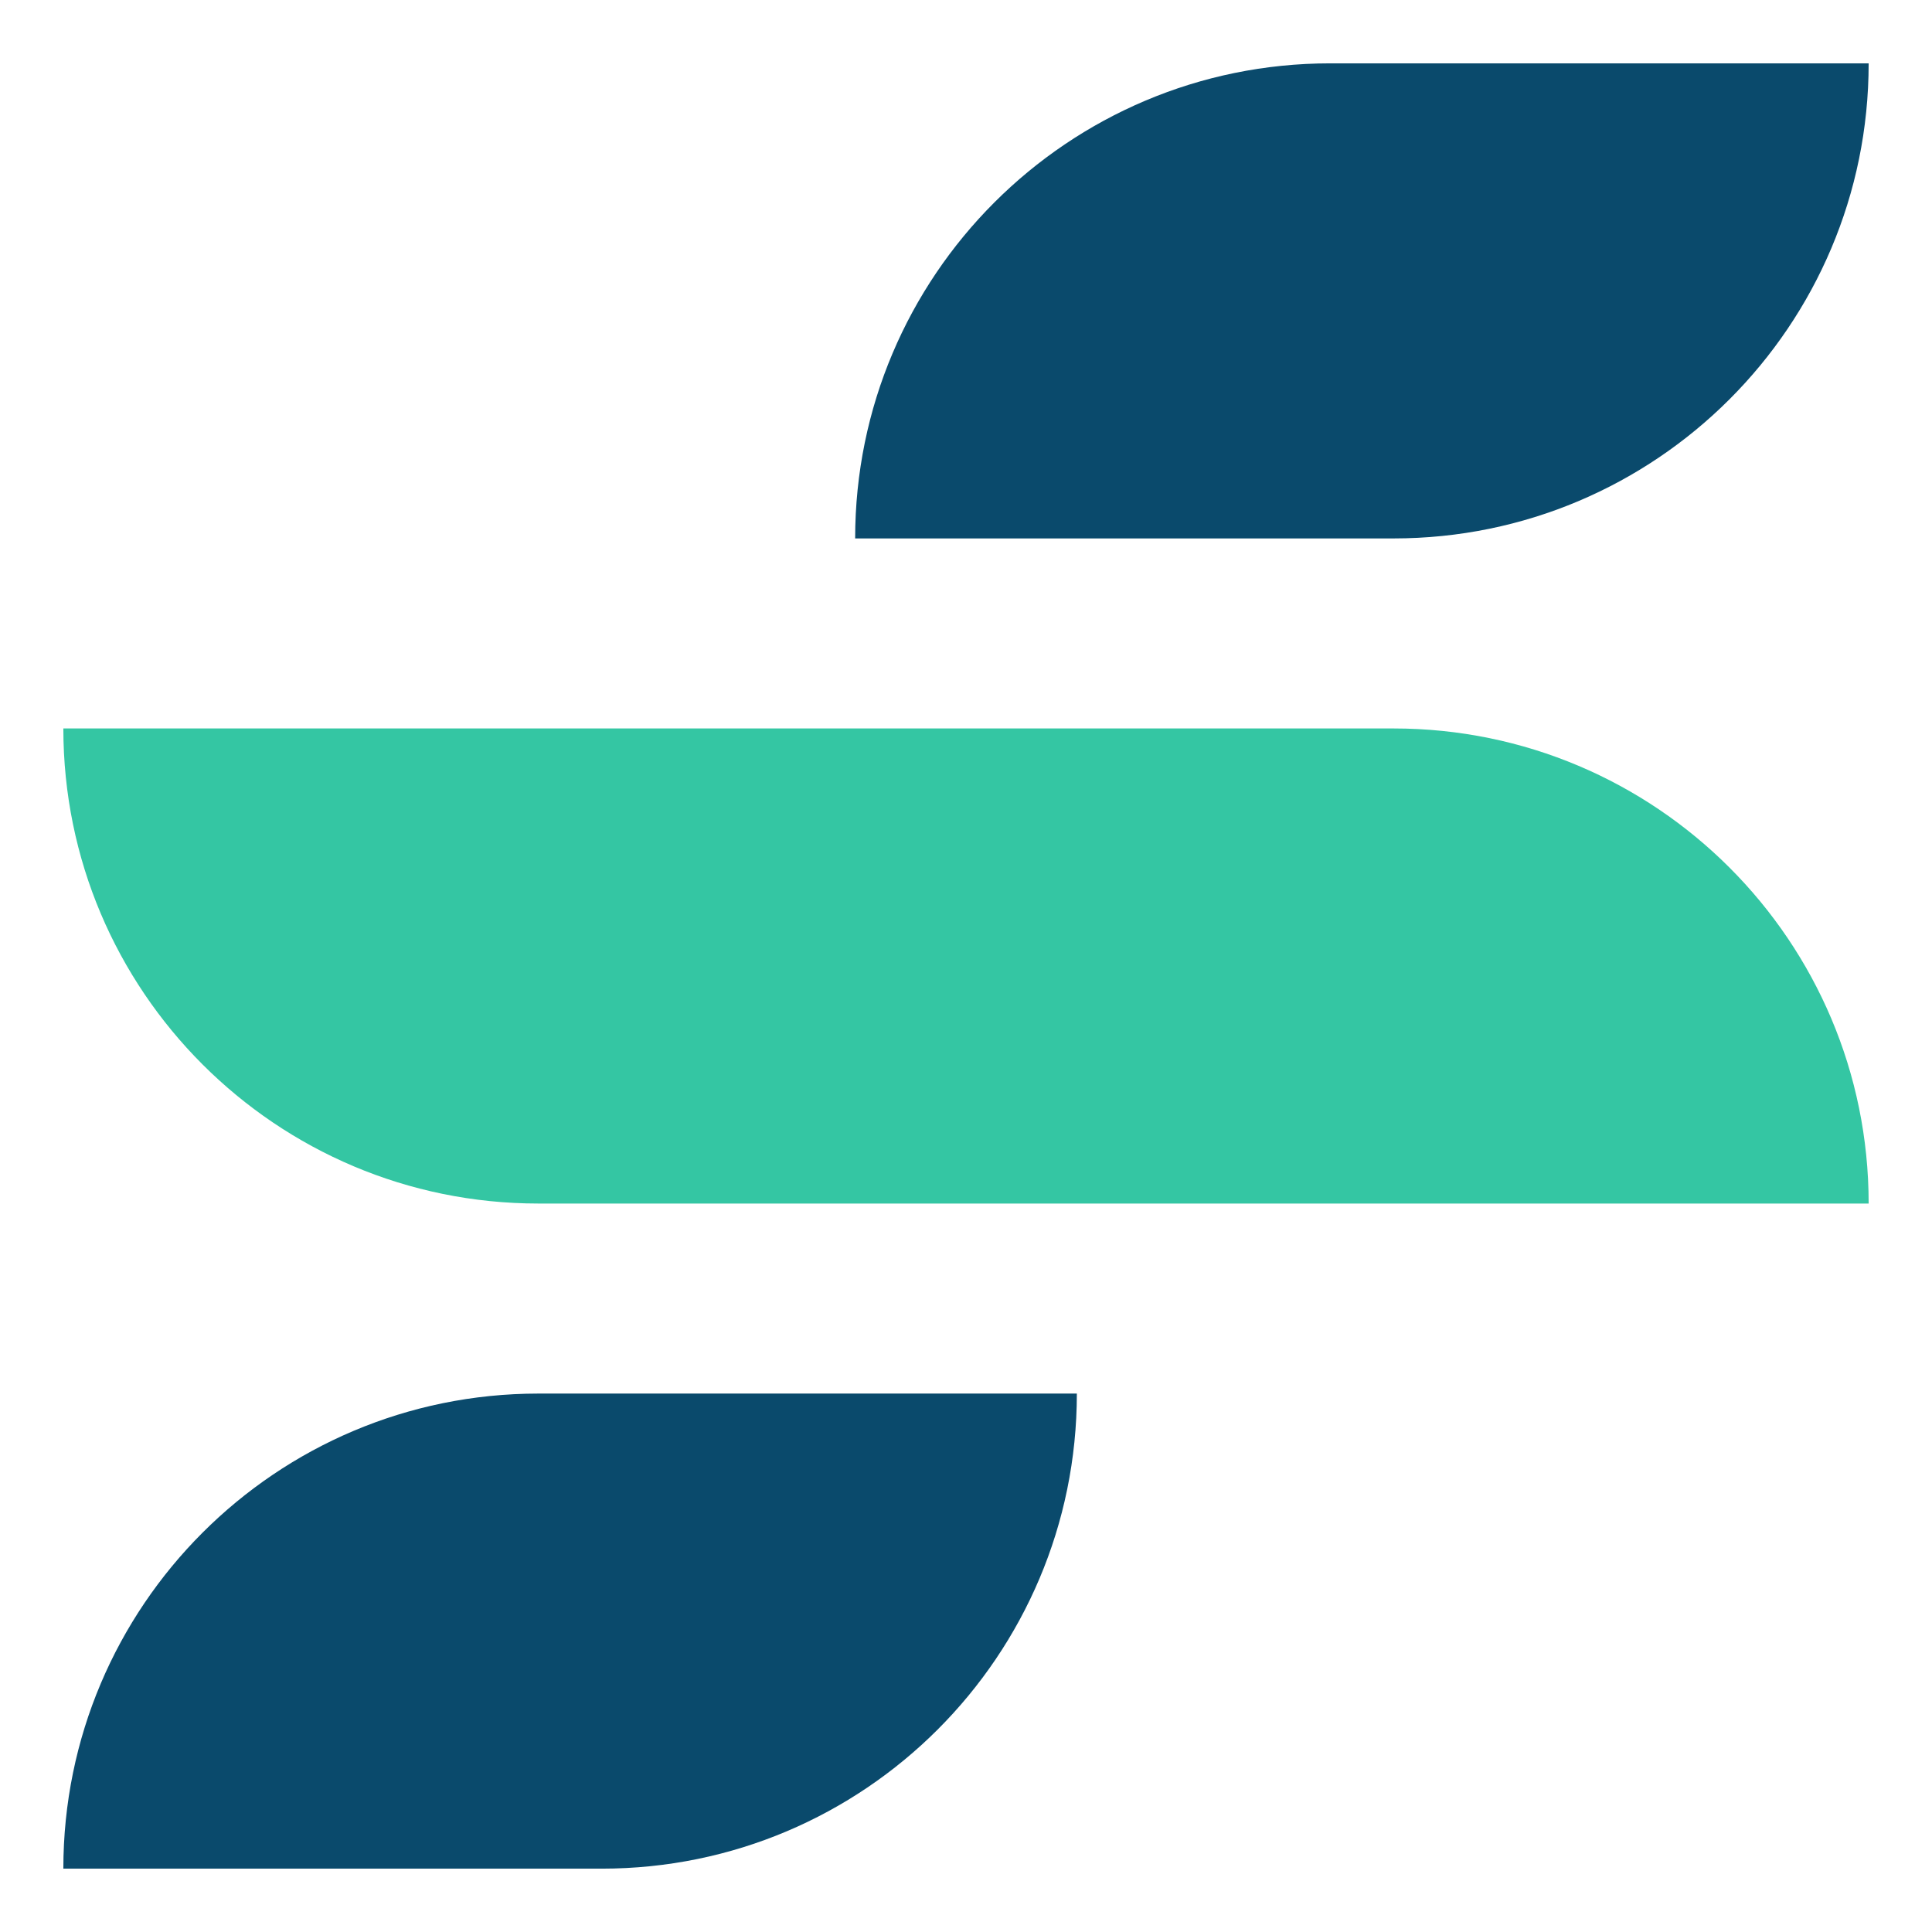
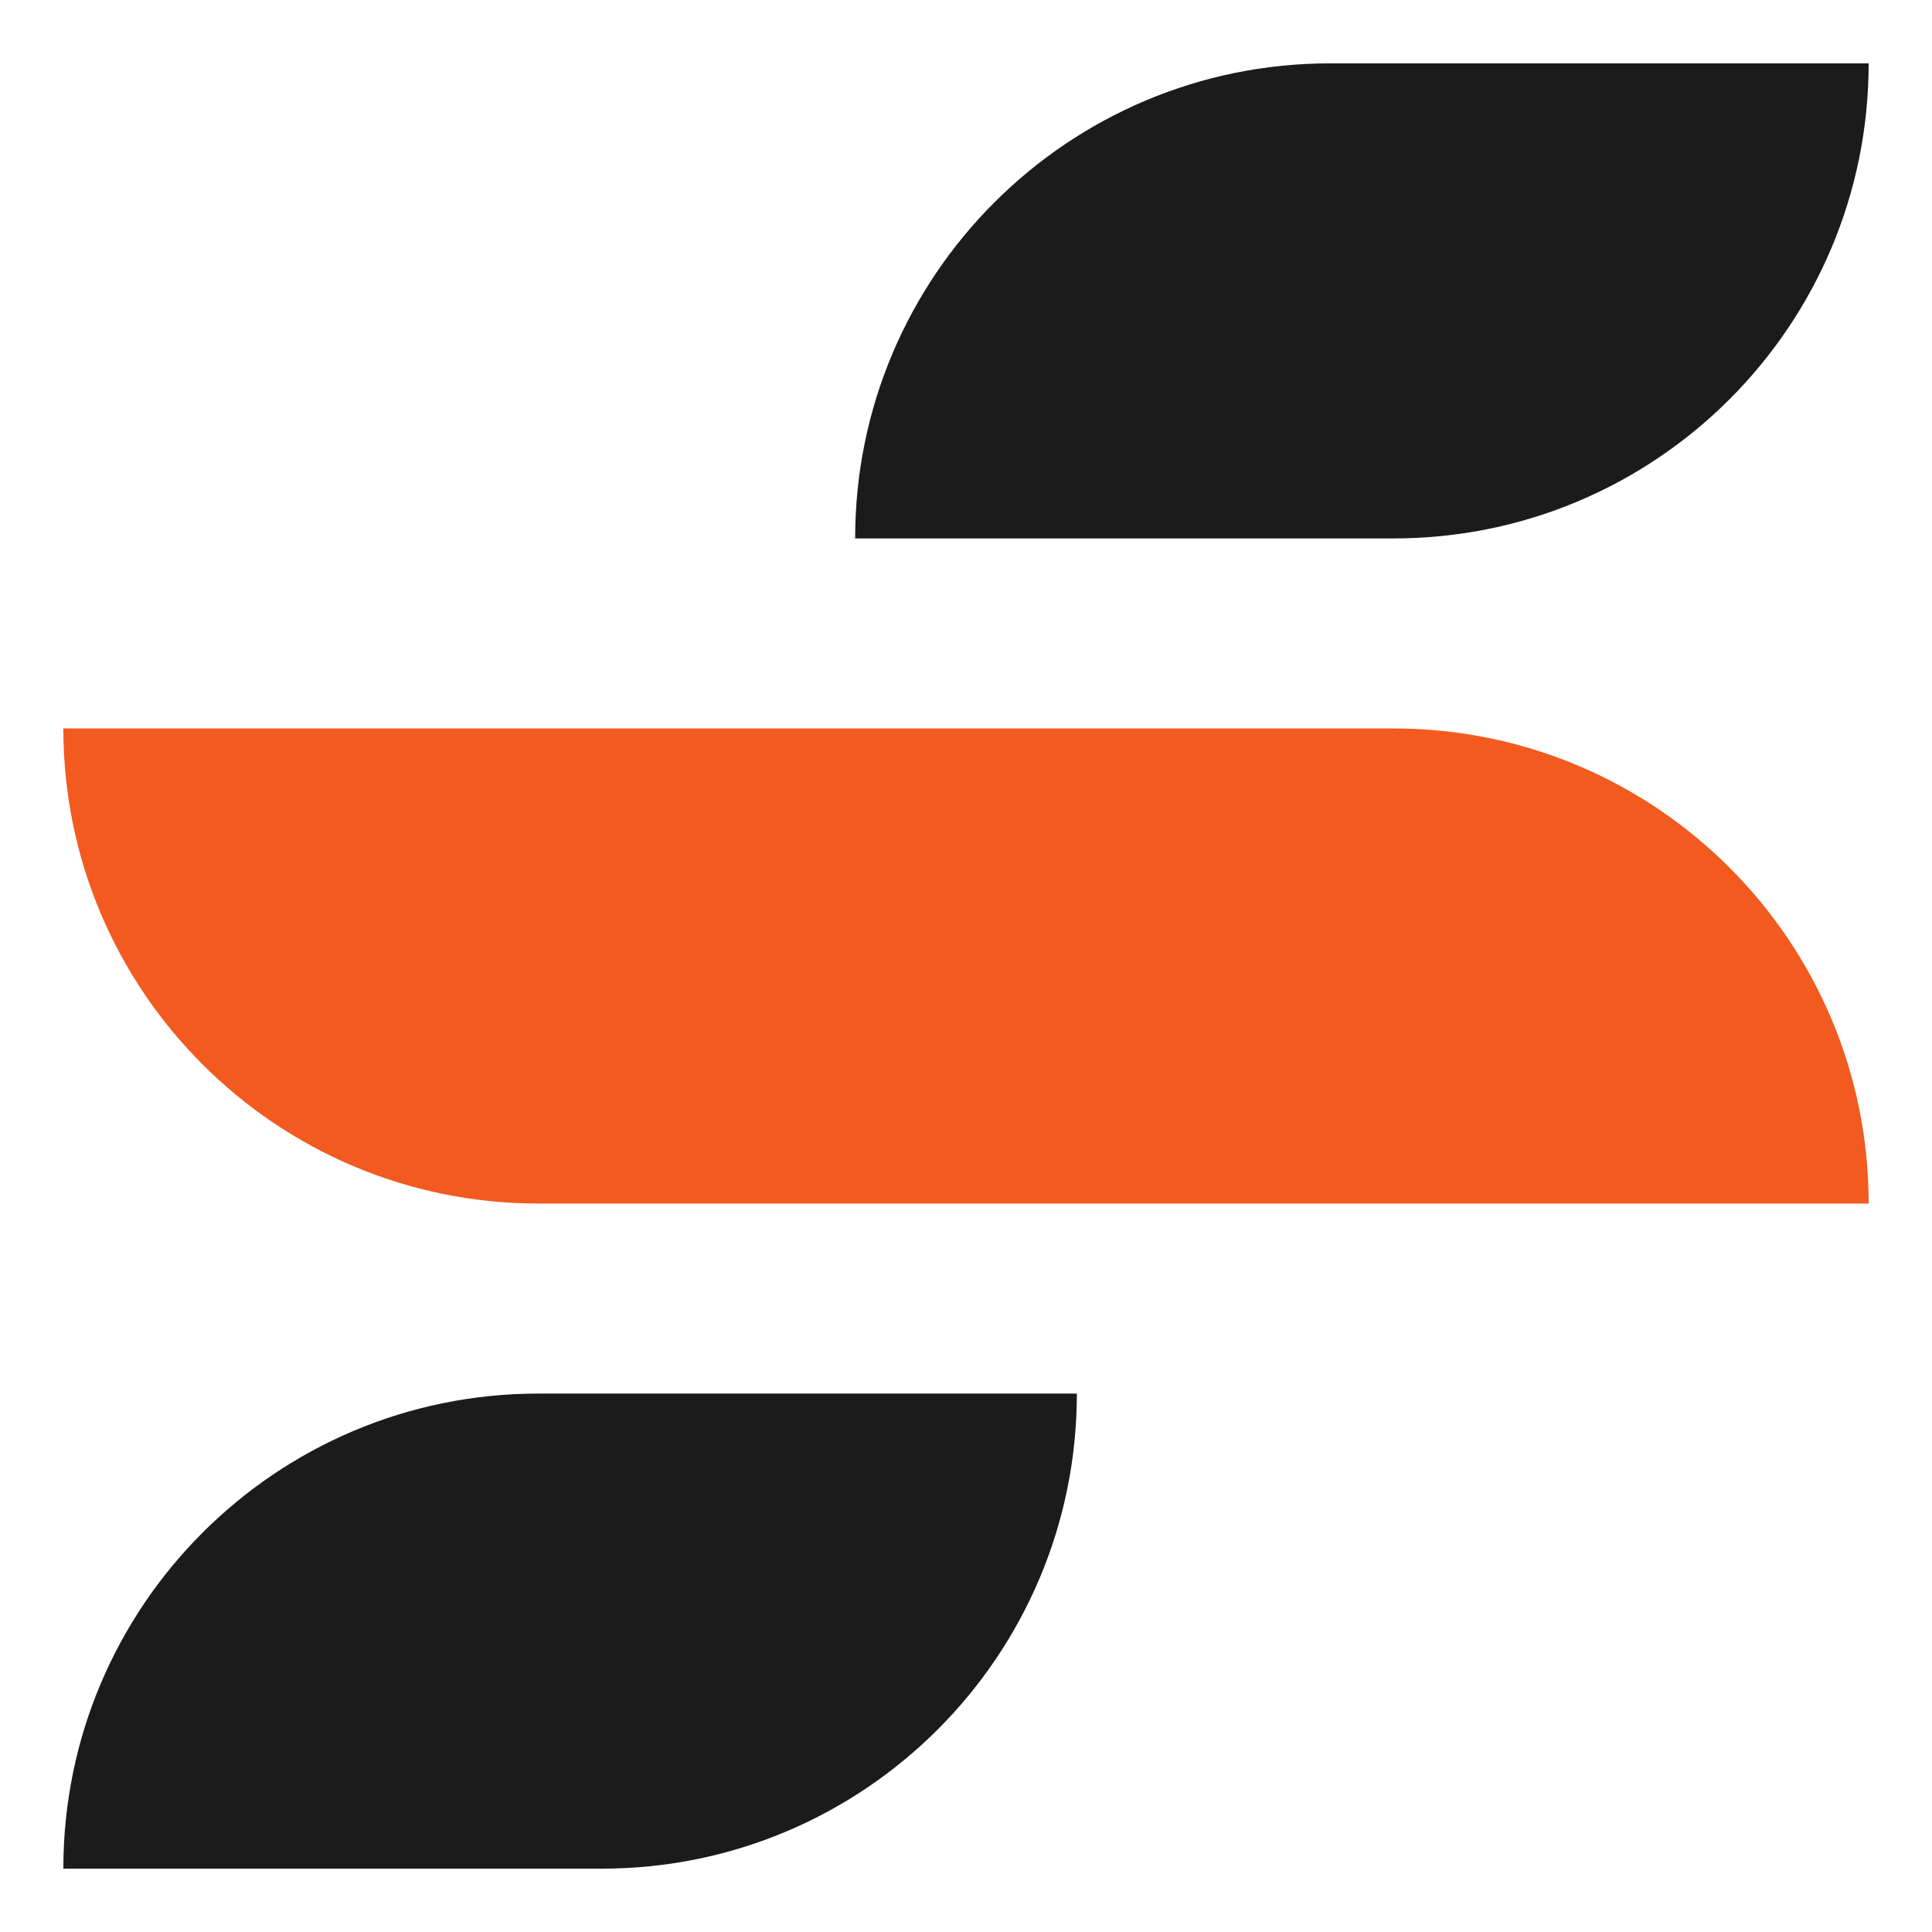
<svg xmlns="http://www.w3.org/2000/svg" viewBox="-4 -4 122 122">
-   <style>.p{fill:#0A4A6C}@media (prefers-color-scheme:dark){.p{fill:#E6F0F4}}</style>
+   <style>.p{fill:#1B1B1B}@media (prefers-color-scheme:dark){.p{fill:#F2F2EF}}</style>
  <path class="p" d="M50 30A30 30 0 0 1 80 0H114A30 30 0 0 1 84 30Z" />
-   <path d="M0 42H84A30 30 0 0 1 114 72H30A30 30 0 0 1 0 42Z" fill="#34C6A3" />
+   <path d="M0 42H84A30 30 0 0 1 114 72H30A30 30 0 0 1 0 42Z" fill="#F25A1F" />
  <path class="p" d="M0 114A30 30 0 0 1 30 84H64A30 30 0 0 1 34 114Z" />
</svg>
